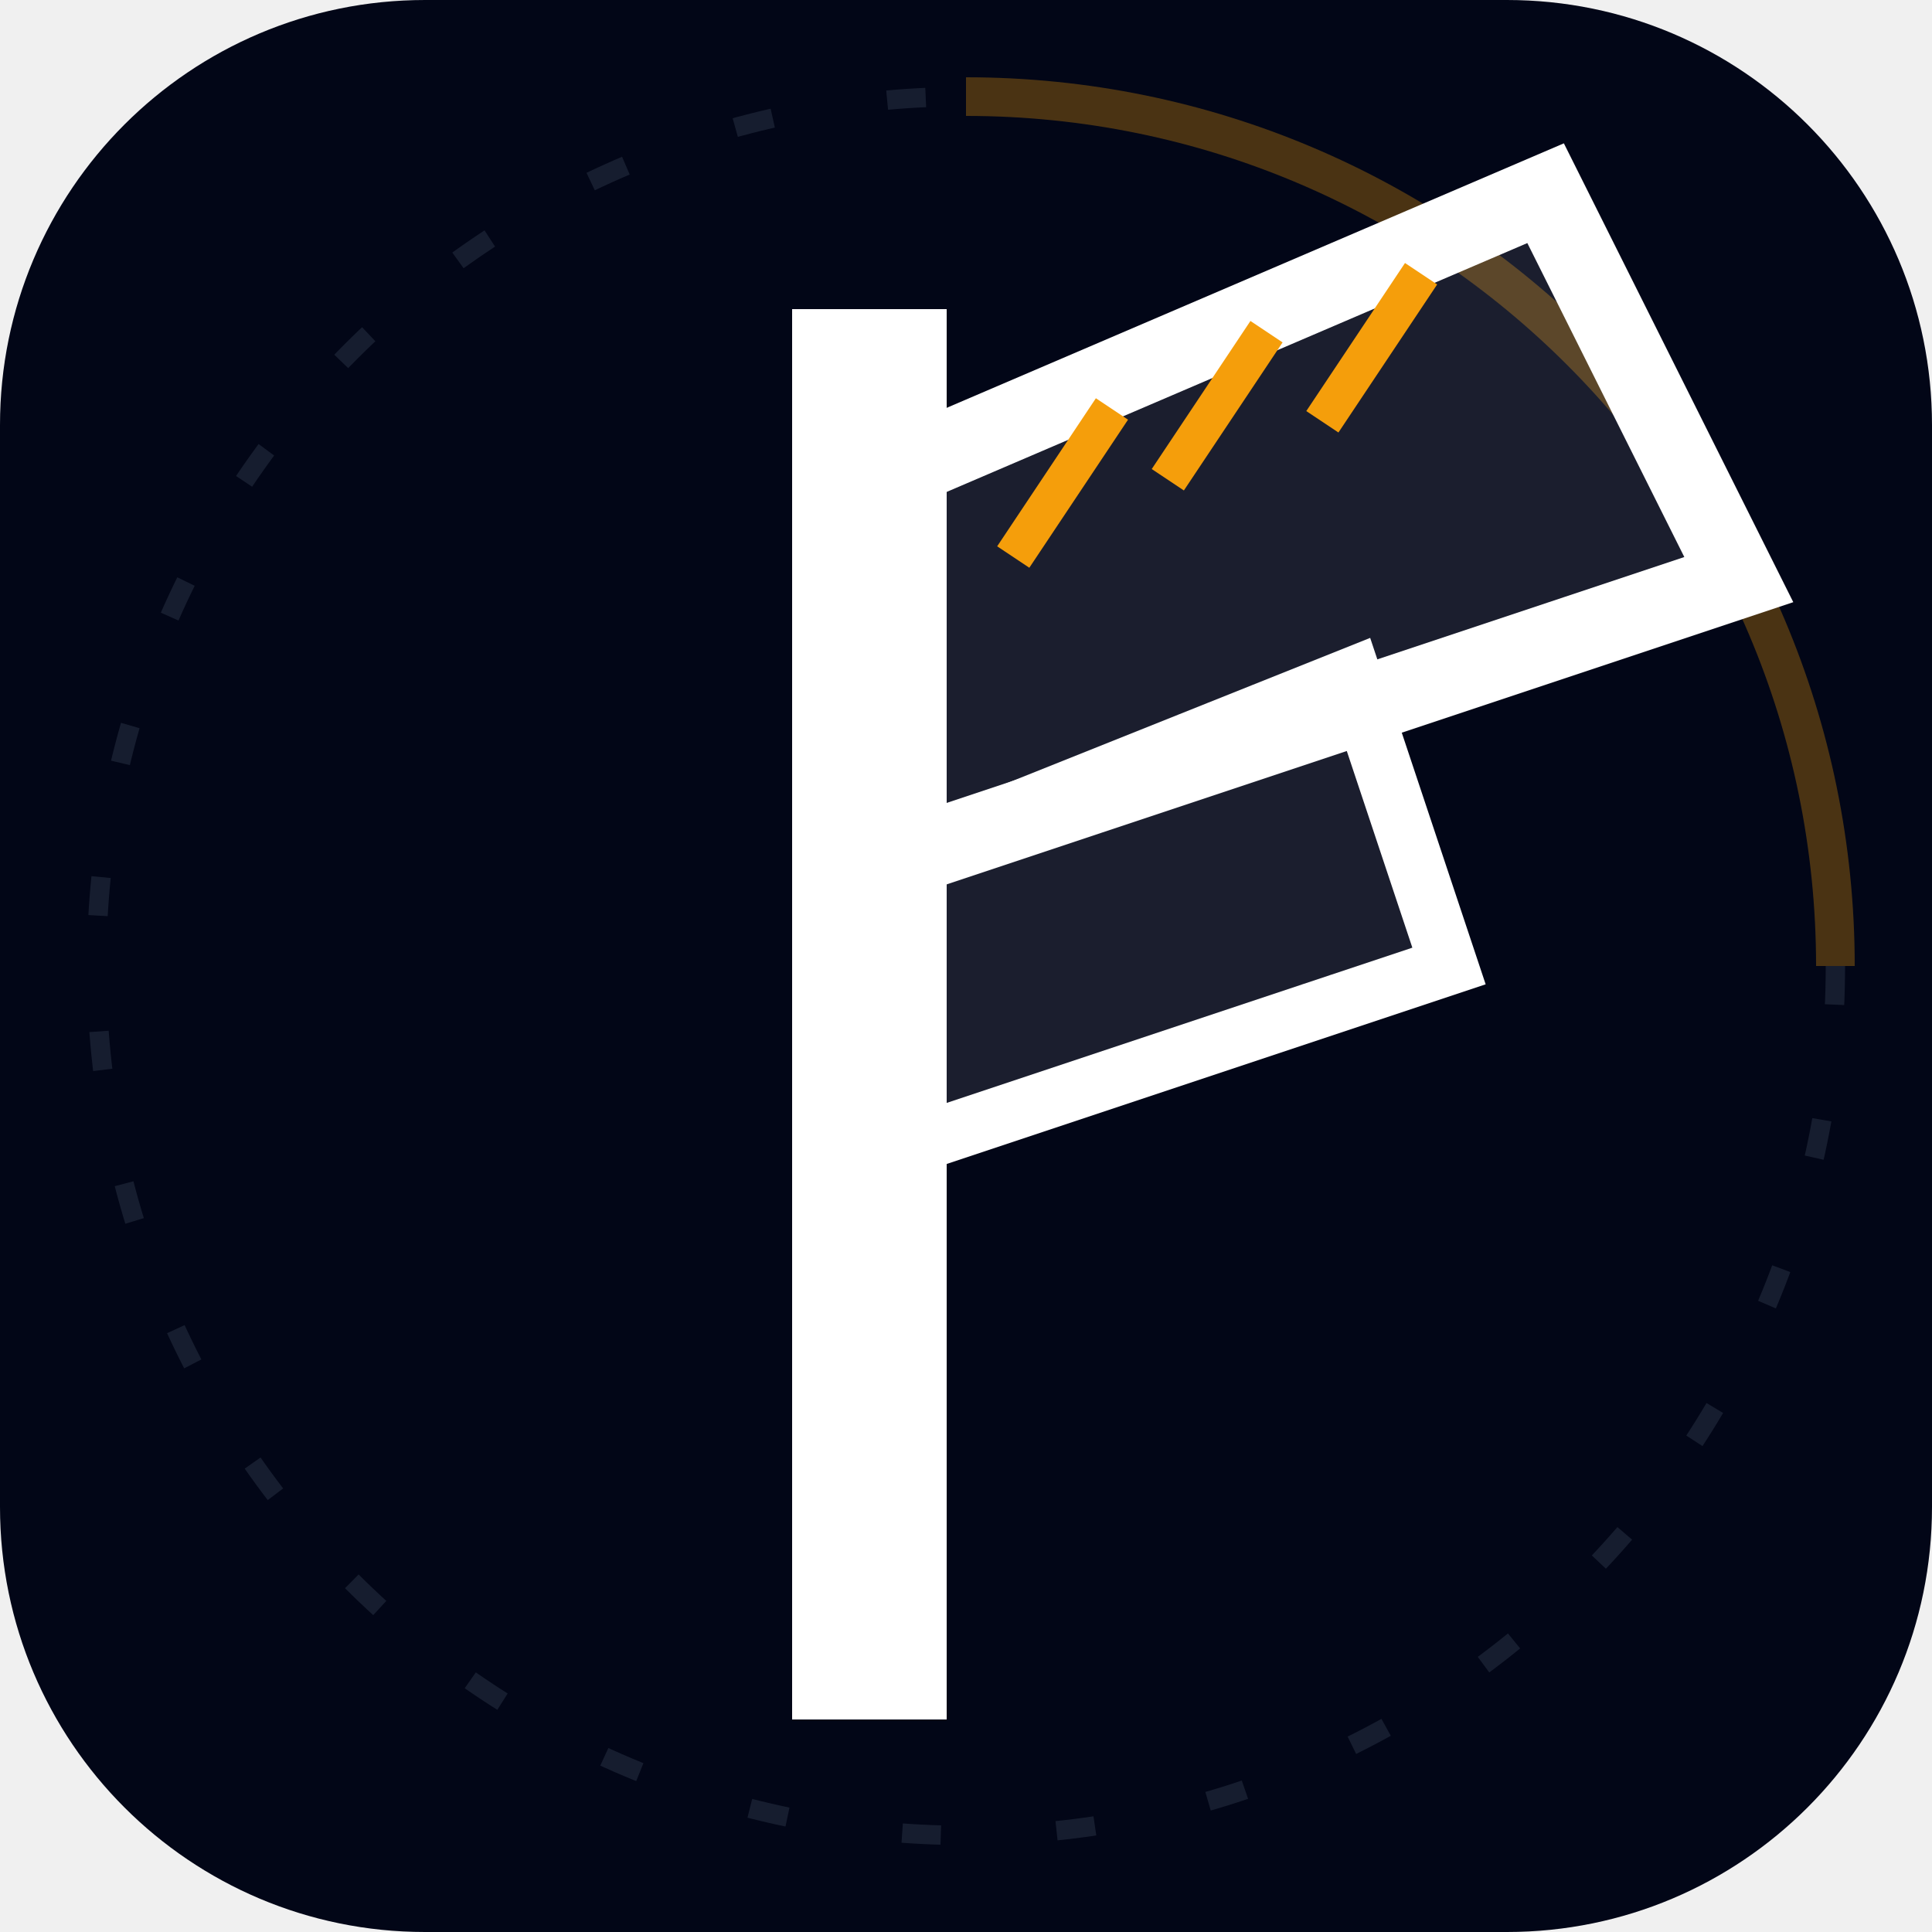
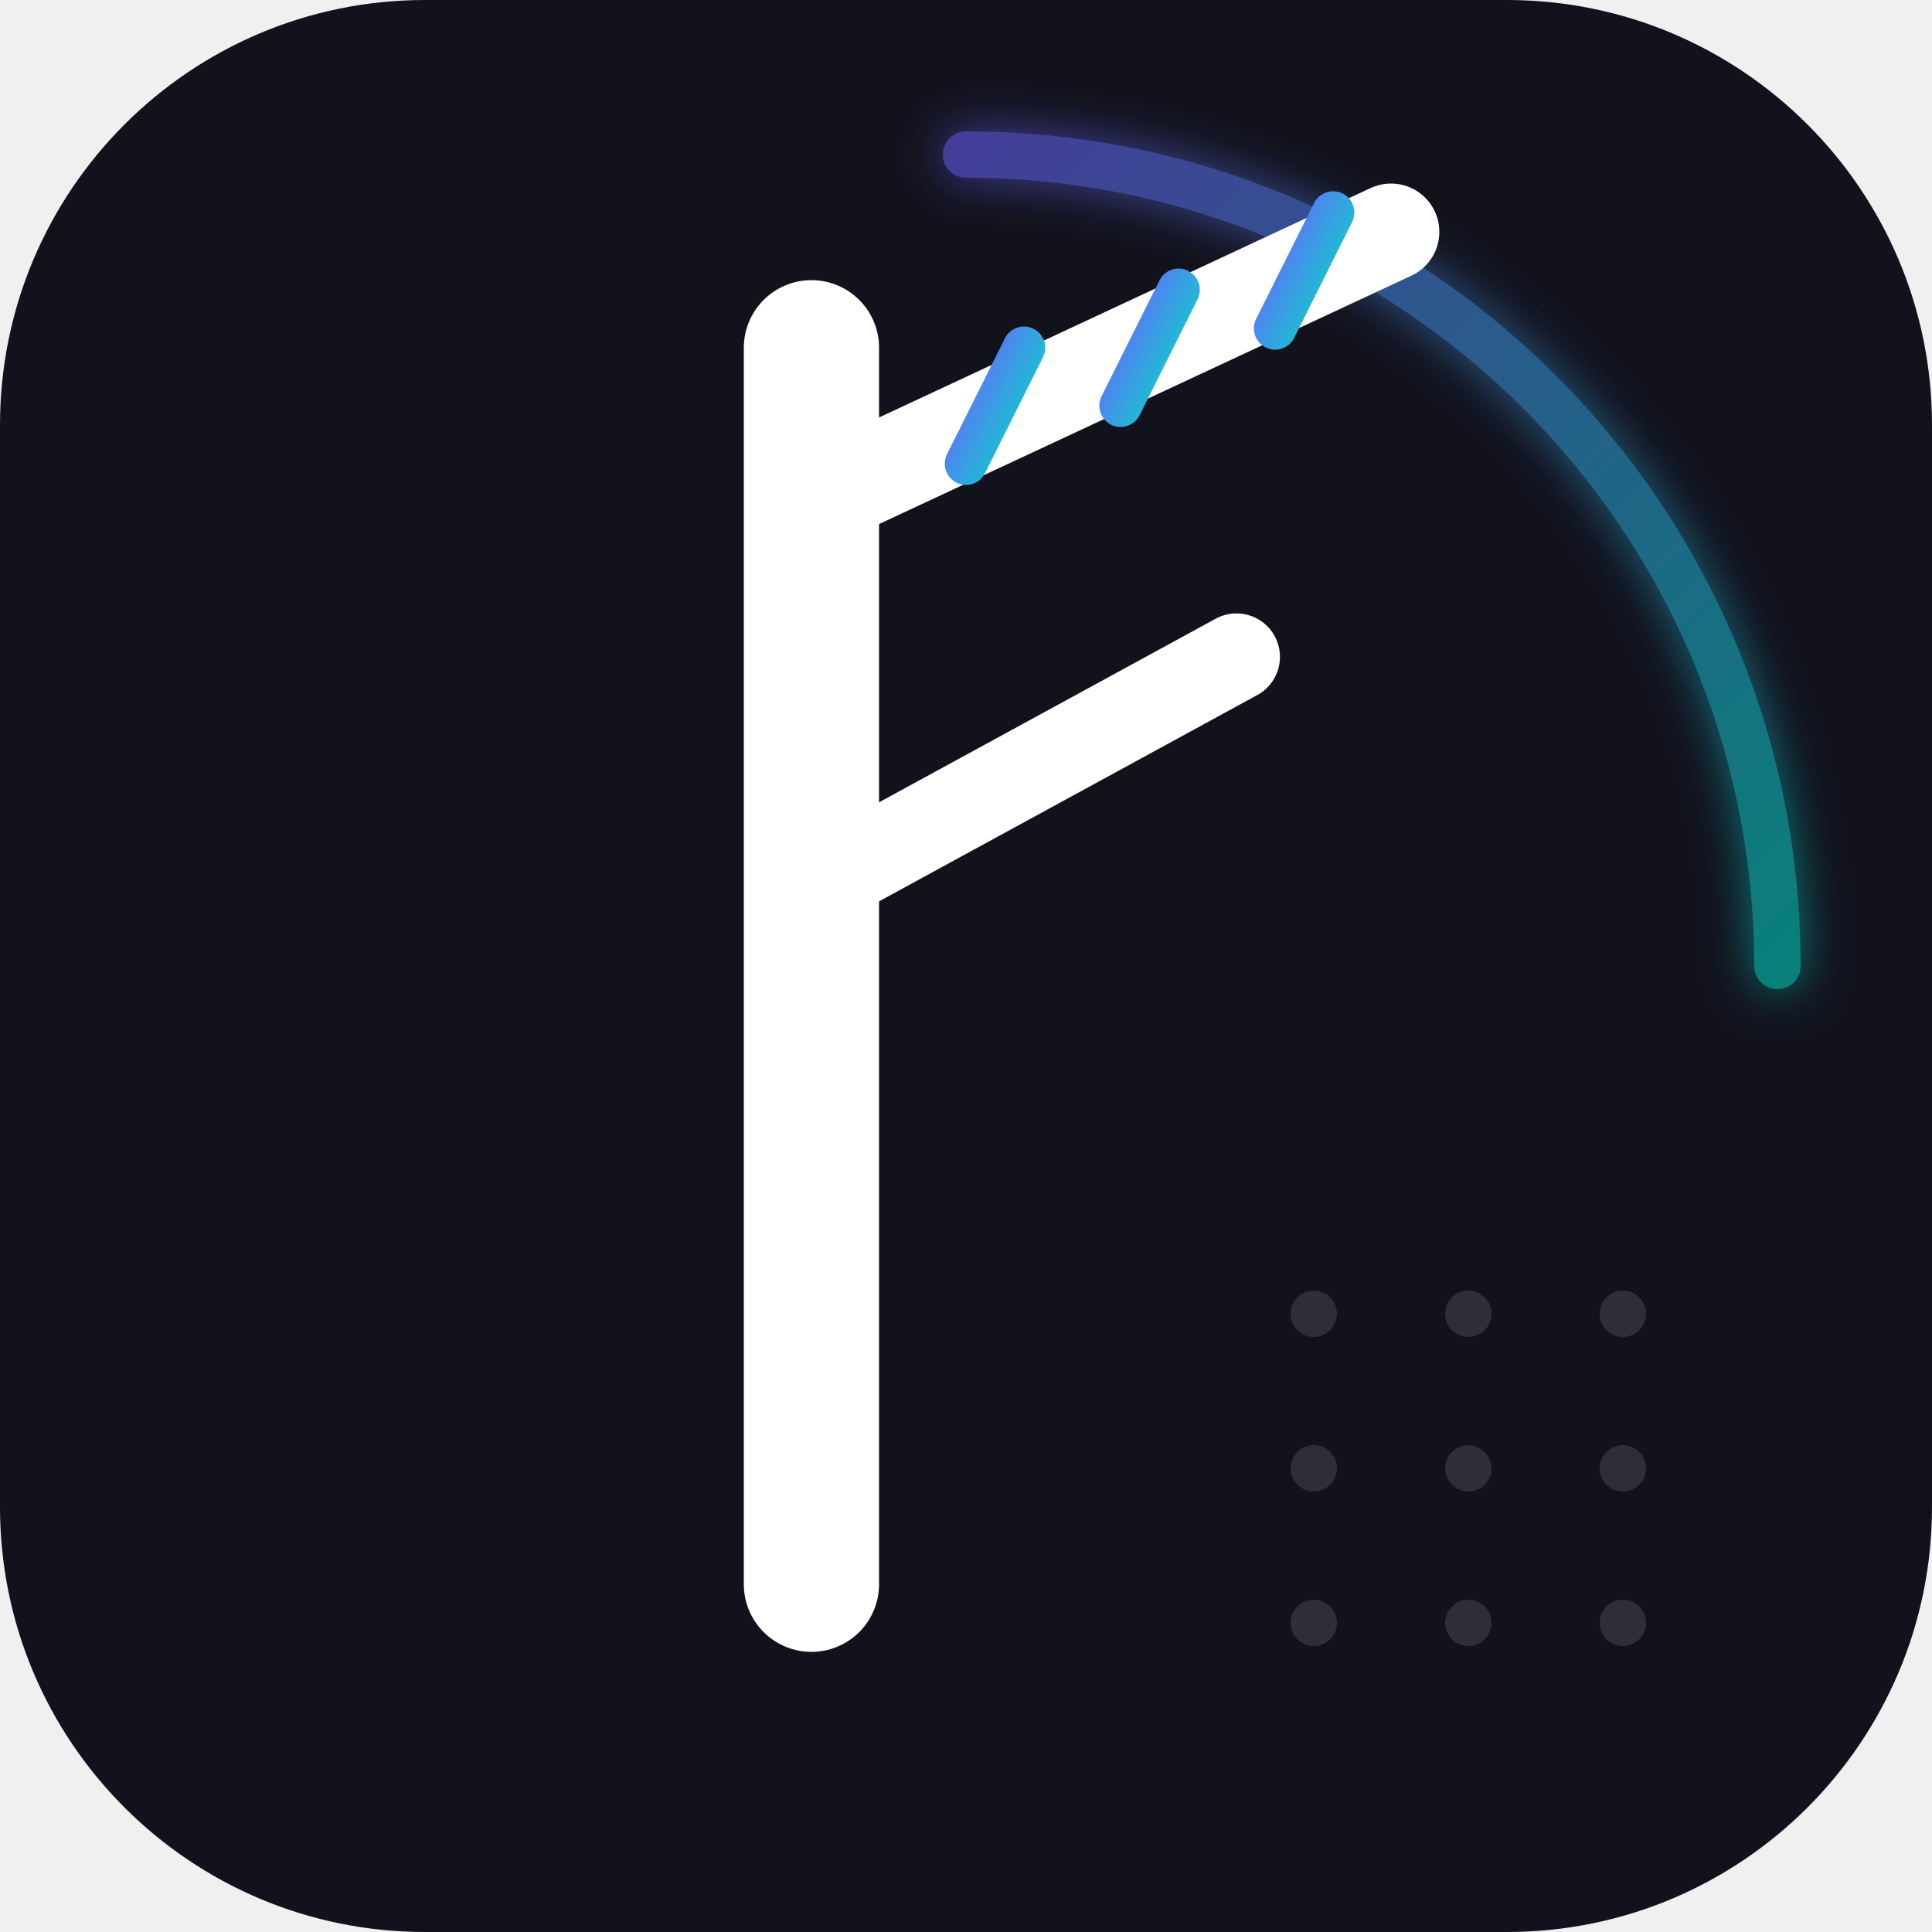
<svg xmlns="http://www.w3.org/2000/svg" width="1024" height="1024" viewBox="0 0 100 100" fill="none">
-   <rect width="100" height="100" rx="22" fill="#020617" />
-   <g opacity="0.3">
-     <circle cx="50" cy="50" r="45" stroke="#475569" stroke-width="1" fill="none" stroke-dasharray="2 6" />
-     <path d="M50 5 A 45 45 0 0 1 95 50" stroke="#f59e0b" stroke-width="2" fill="none" />
-   </g>
-   <g transform="translate(5, 0)">
-     <path d="M40 20V85" stroke="white" stroke-width="8" stroke-linecap="square" />
-     <path d="M40 25L75 10L85 30L40 45" fill="white" fill-opacity="0.1" stroke="white" stroke-width="4" />
-     <path d="M40 45L65 35L70 50L40 60" fill="white" fill-opacity="0.1" stroke="white" stroke-width="3" />
-     <g stroke="#f59e0b" stroke-width="2" stroke-linecap="square">
-       <line x1="48" y1="28" x2="52" y2="22" />
-       <line x1="56" y1="24" x2="60" y2="18" />
-       <line x1="64" y1="21" x2="68" y2="15" />
+   <defs>
+     <linearGradient id="accent" x1="0" y1="0" x2="1" y2="1">
+       <stop offset="0%" stop-color="#6C63FF" />
+       <stop offset="100%" stop-color="#03DAC6" />
+     </linearGradient>
+     <filter id="glow">
+       <feGaussianBlur stdDeviation="1.2" result="blur" />
+       <feMerge>
+         <feMergeNode in="blur" />
+         <feMergeNode in="SourceGraphic" />
+       </feMerge>
+     </filter>
+   </defs>
+   <rect width="100" height="100" rx="22" fill="#12121D" />
+   <path d="M50 8 A42 42 0 0 1 92 50" stroke="url(#accent)" stroke-width="2.4" fill="none" stroke-linecap="round" opacity="0.55" filter="url(#glow)" />
+   <g transform="translate(4, 0)">
+     <path d="M38 18 V82" stroke="white" stroke-width="7" stroke-linecap="round" />
+     <path d="M38 26 L68 12" stroke="white" stroke-width="5" stroke-linecap="round" />
+     <path d="M38 46 L60 34" stroke="white" stroke-width="4.5" stroke-linecap="round" />
+     <g stroke="url(#accent)" stroke-width="2.2" stroke-linecap="round">
+       <line x1="46" y1="24" x2="49" y2="18" />
+       <line x1="54" y1="21" x2="57" y2="15" />
+       <line x1="62" y1="17" x2="65" y2="11" />
    </g>
  </g>
+   <g fill="white" opacity="0.12">
+     <circle cx="68" cy="68" r="1.2" />
+     <circle cx="76" cy="68" r="1.2" />
+     <circle cx="84" cy="68" r="1.2" />
+     <circle cx="68" cy="76" r="1.2" />
+     <circle cx="76" cy="76" r="1.2" />
+     <circle cx="84" cy="76" r="1.2" />
+     <circle cx="68" cy="84" r="1.2" />
+     <circle cx="76" cy="84" r="1.2" />
+     <circle cx="84" cy="84" r="1.2" />
+   </g>
</svg>
